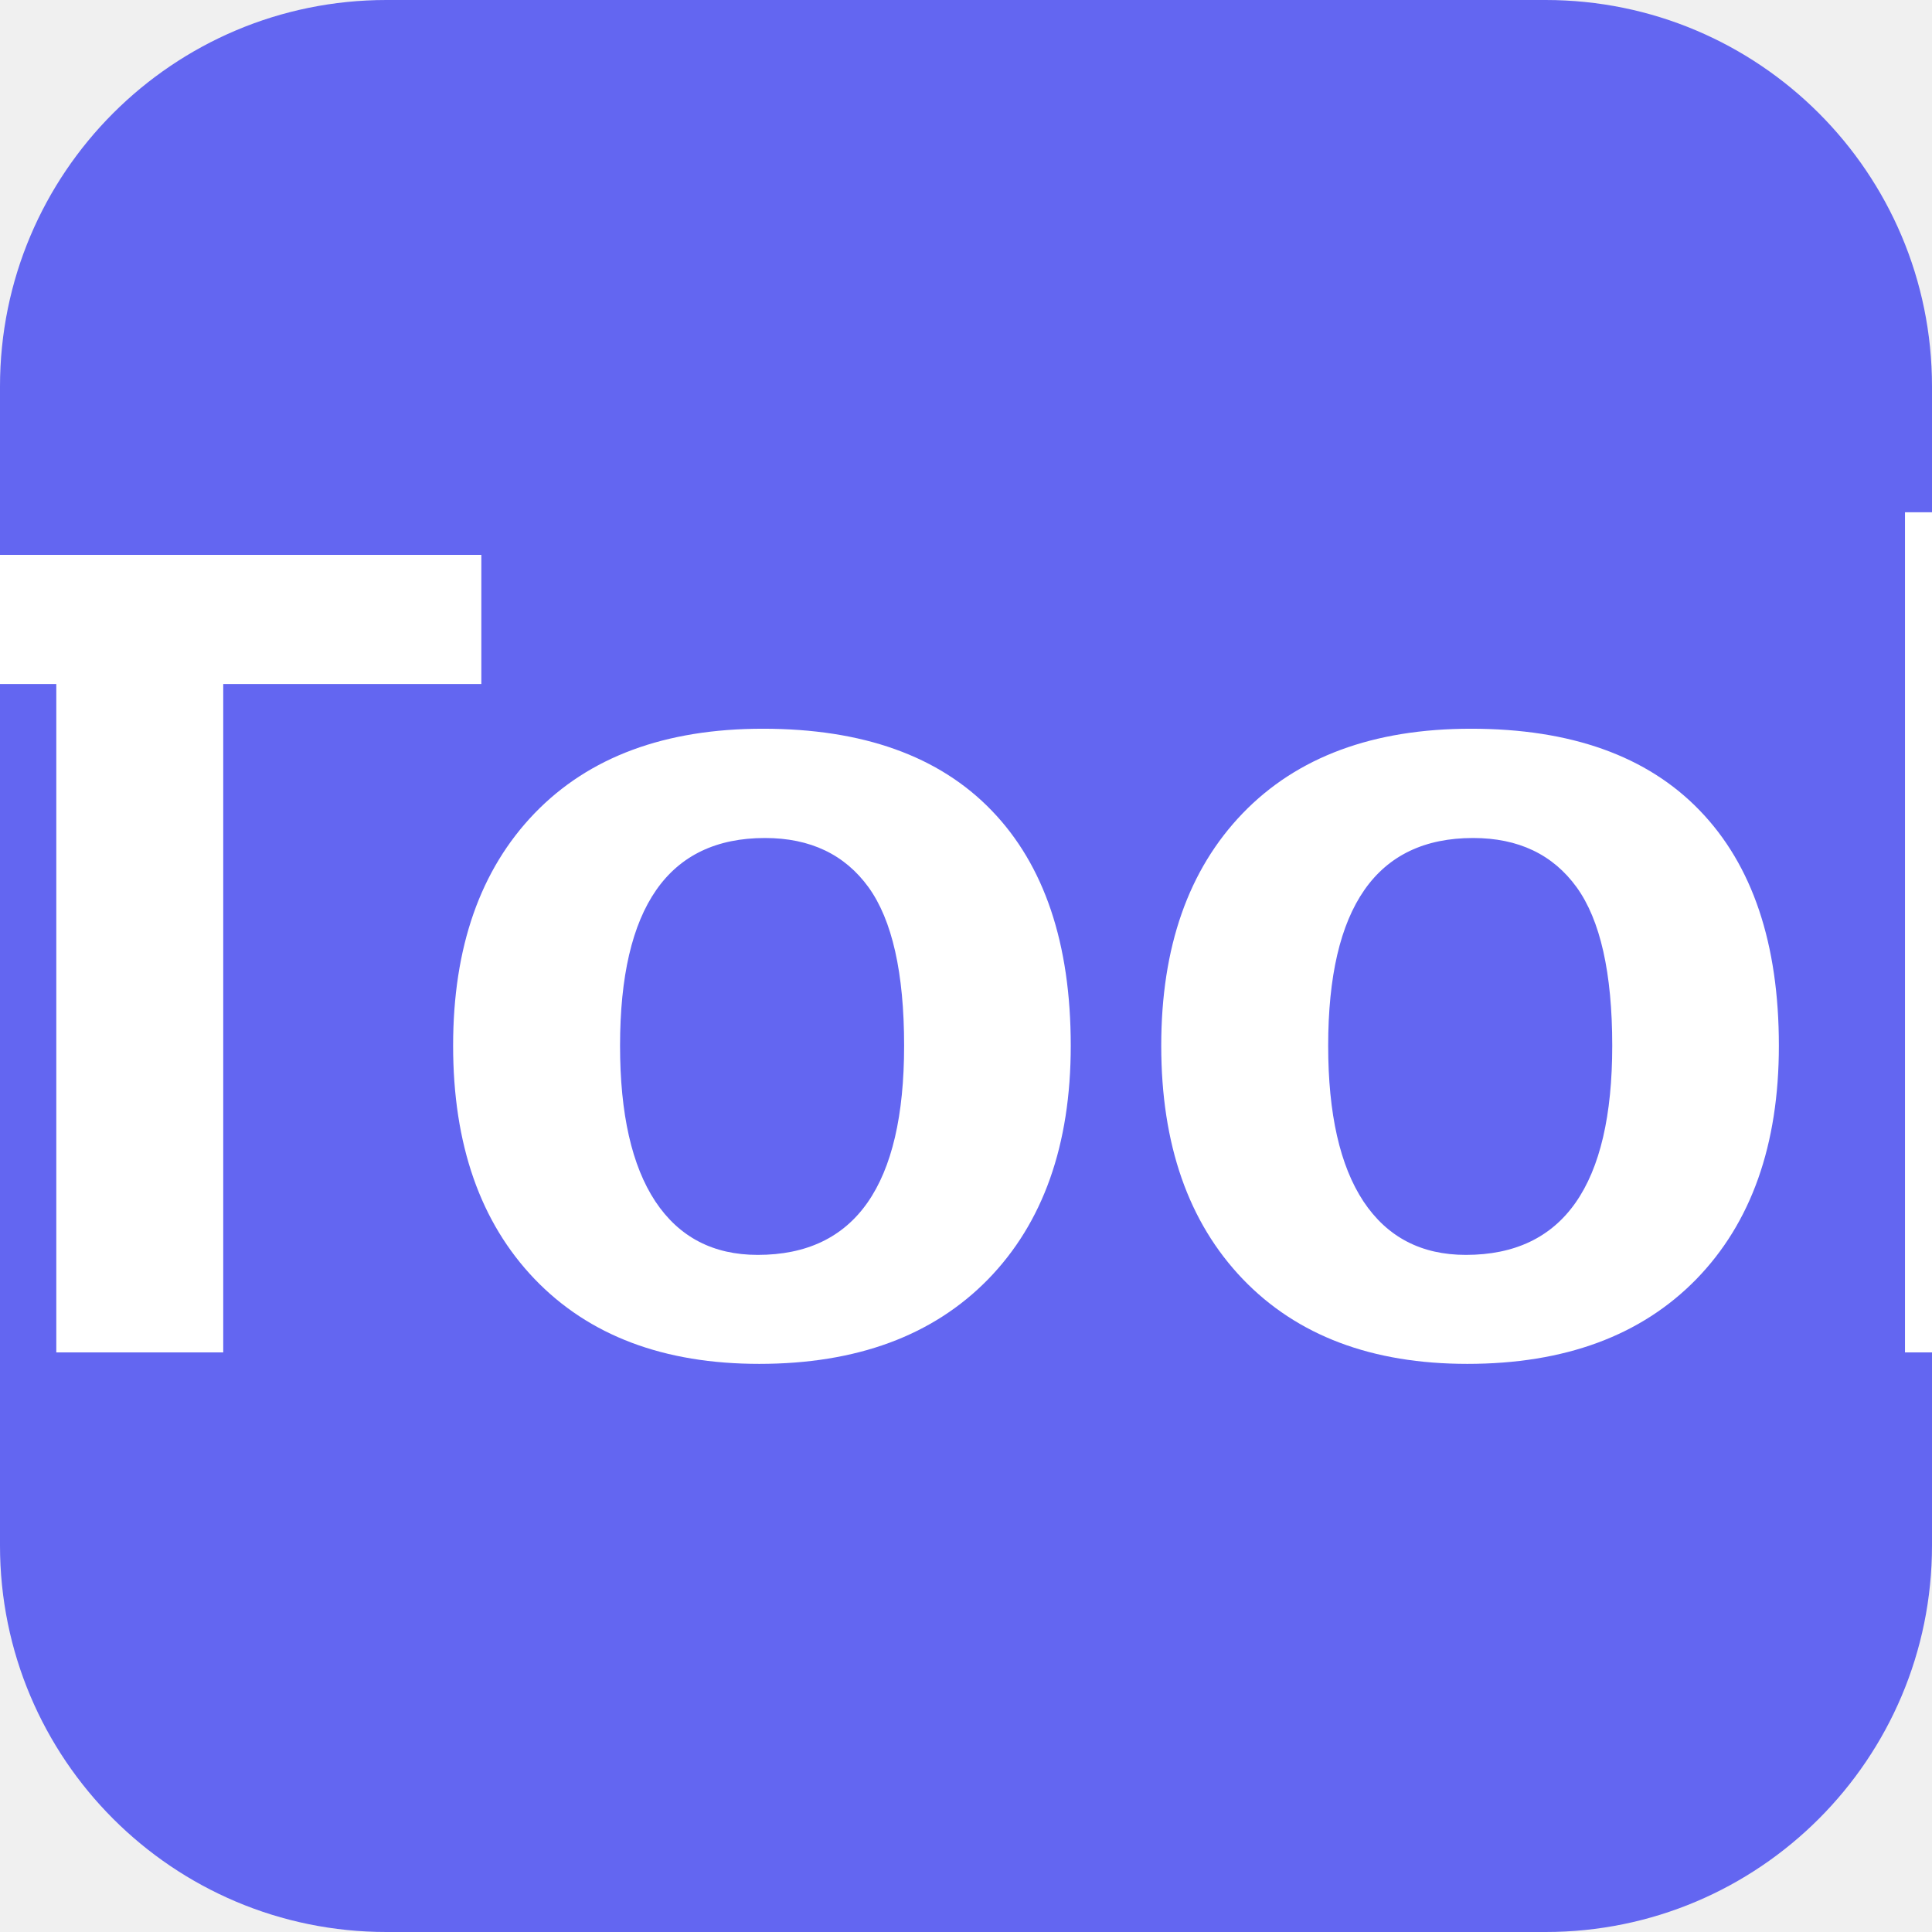
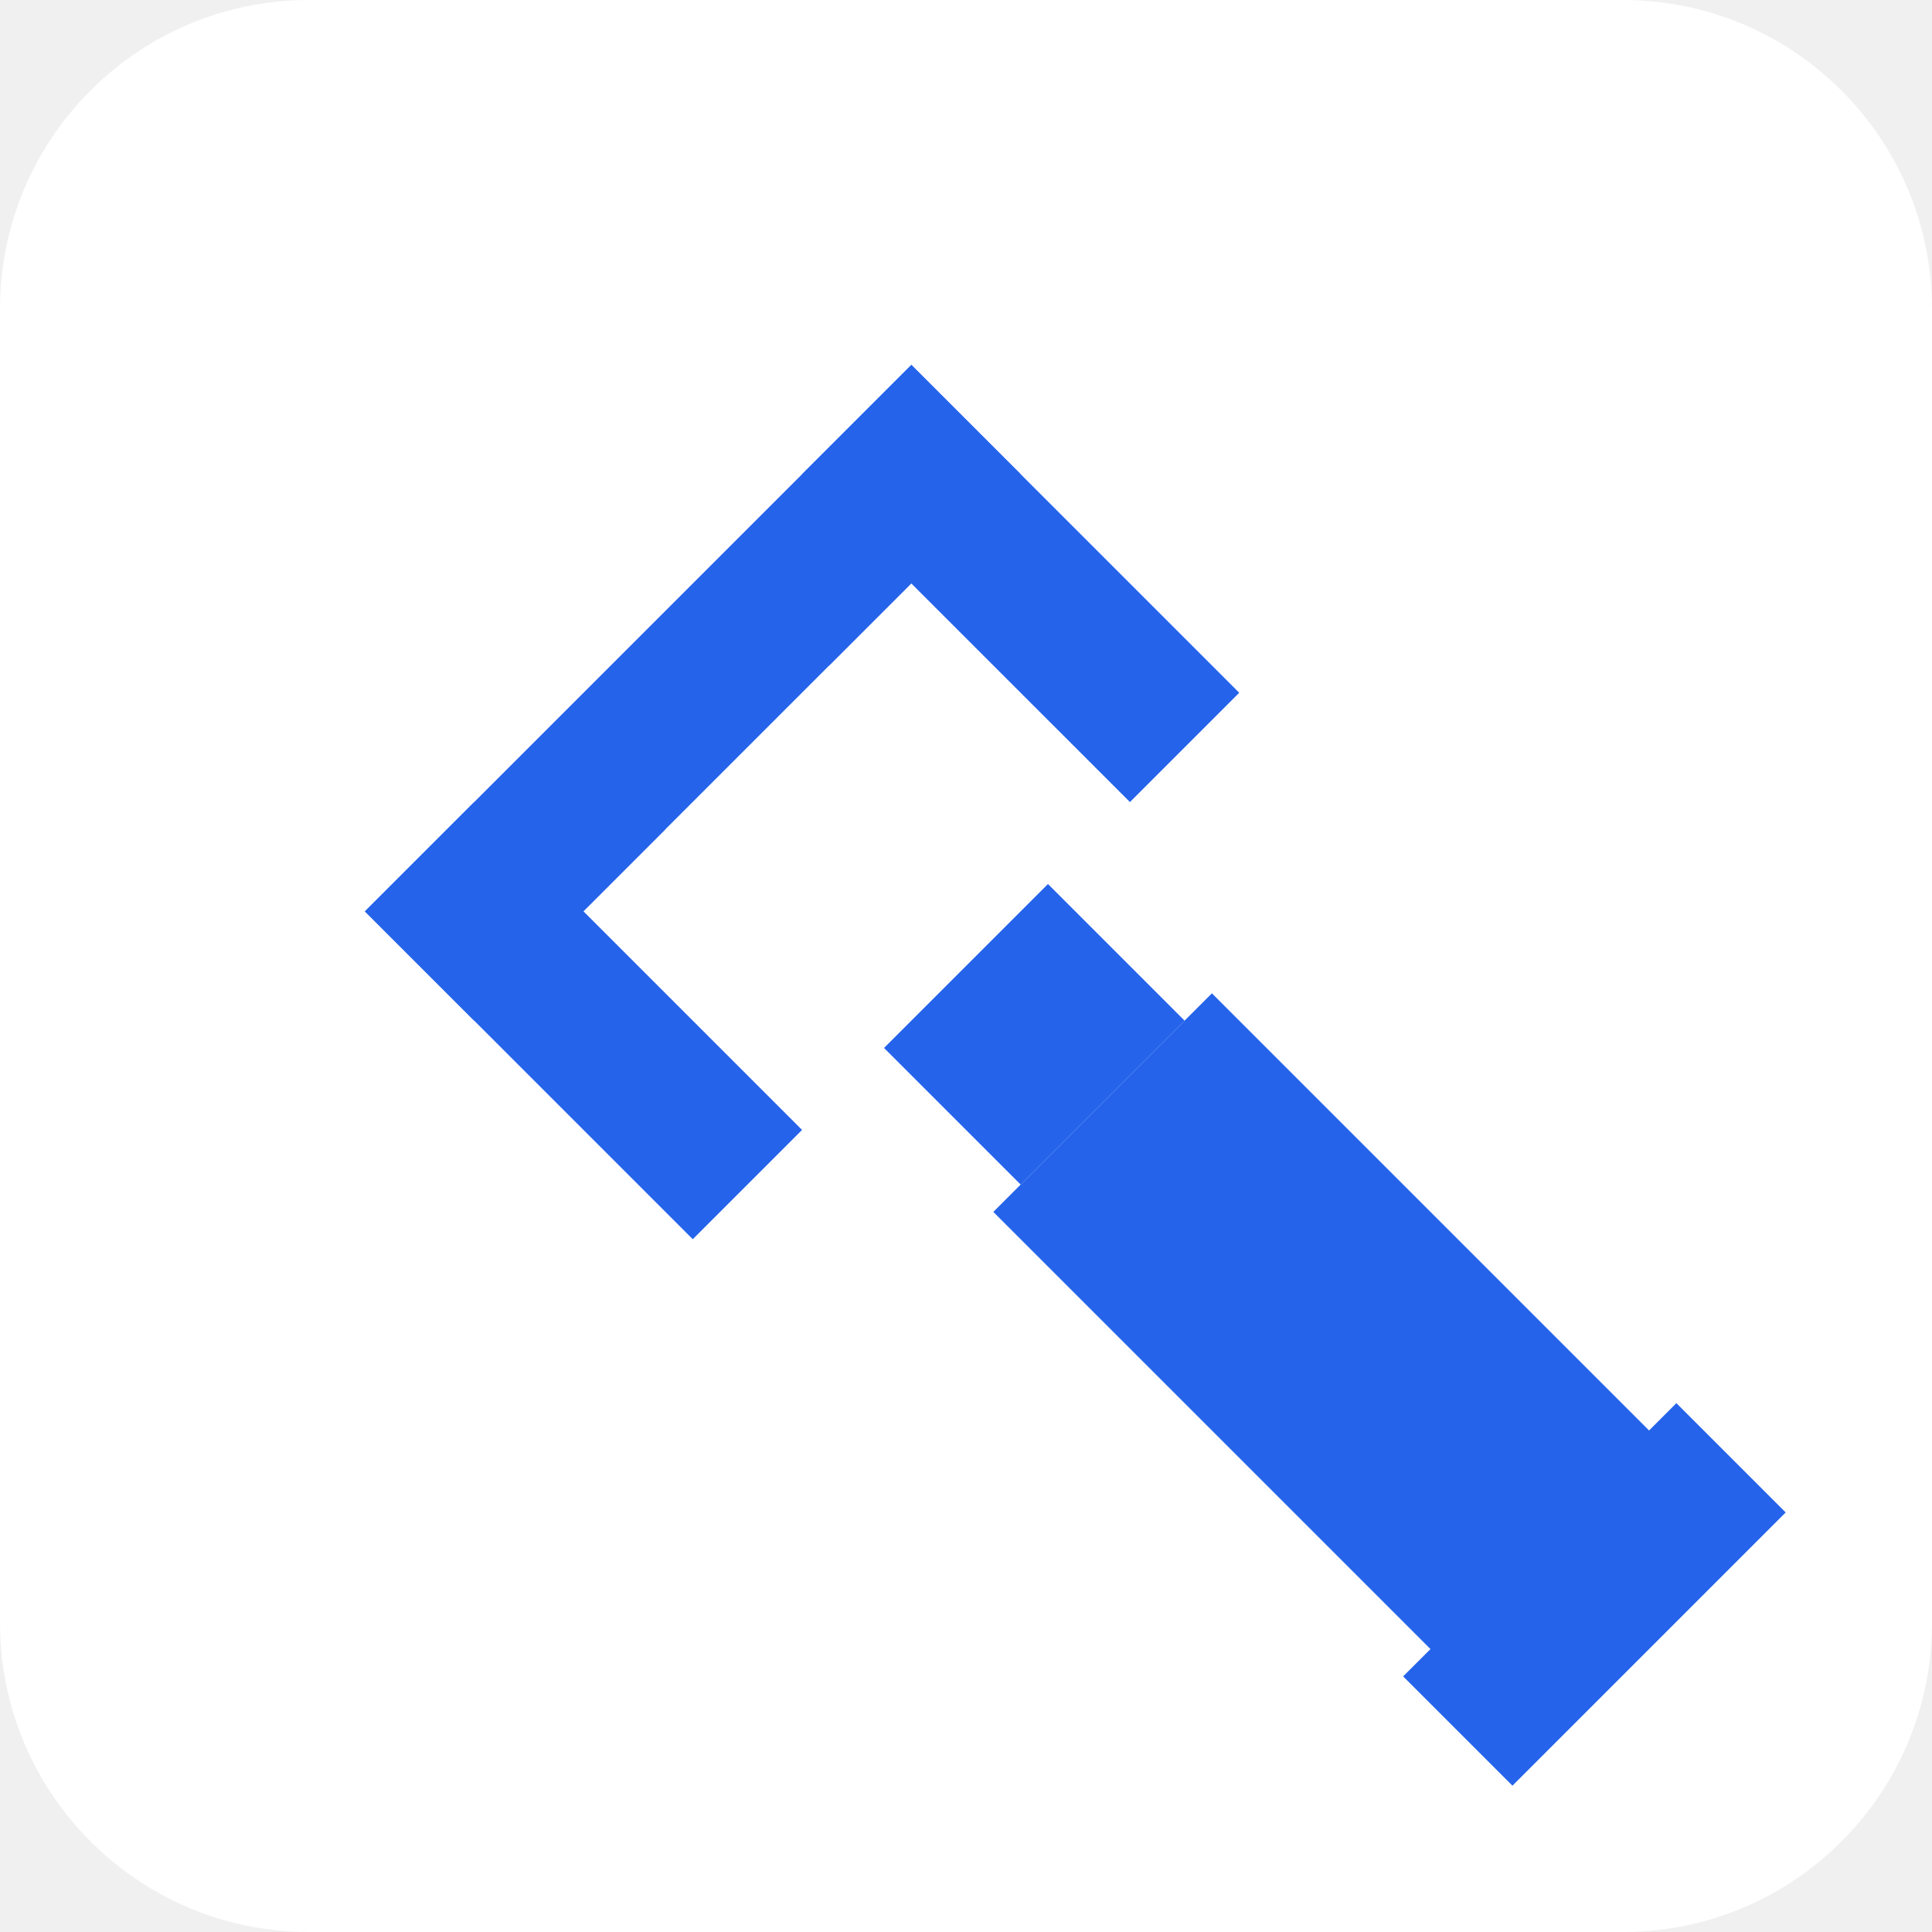
<svg xmlns="http://www.w3.org/2000/svg" viewBox="0 0 100 100">
-   <rect width="100" height="100" rx="20" fill="#6366f1" />
-   <text x="50" y="70" font-family="Arial, sans-serif" font-size="60" font-weight="bold" fill="white" text-anchor="middle">Tool</text>
+   <rect width="100" height="100" rx="16" fill="#ffffff" />
+   <g transform="translate(50 50) rotate(-45)">
+     <rect x="-20" y="-24" width="40" height="8" fill="#2563eb" />
+     <rect x="-20" y="-24" width="8" height="24" fill="#2563eb" />
+     <rect x="12" y="-24" width="8" height="24" fill="#2563eb" />
+     <rect x="-6" y="0" width="12" height="10" fill="#2563eb" />
+     <rect x="-8" y="10" width="16" height="36" fill="#2563eb" />
+     <rect x="-10" y="42" width="20" height="8" fill="#2563eb" />
+     <rect x="-6" y="-16" width="12" height="8" fill="#ffffff" />
+   </g>
</svg>
